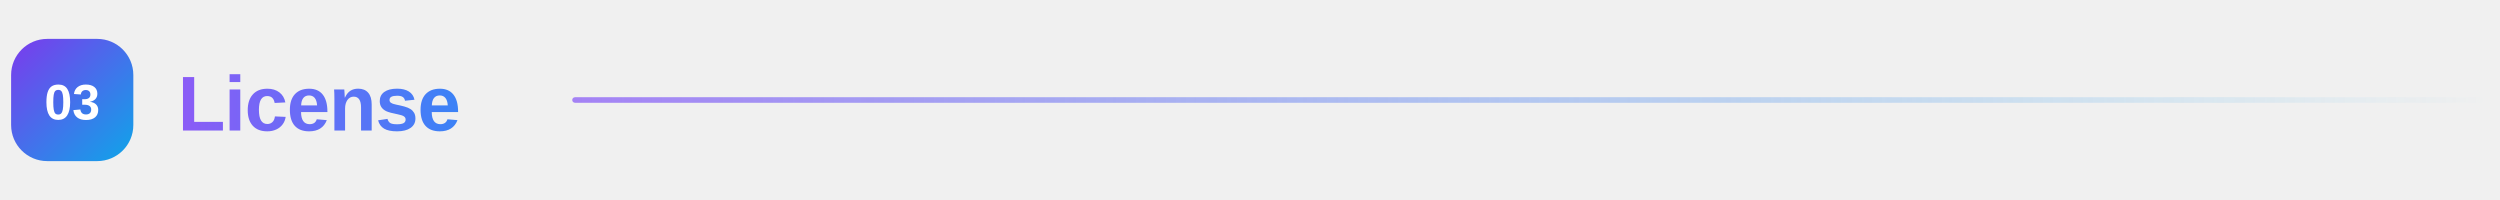
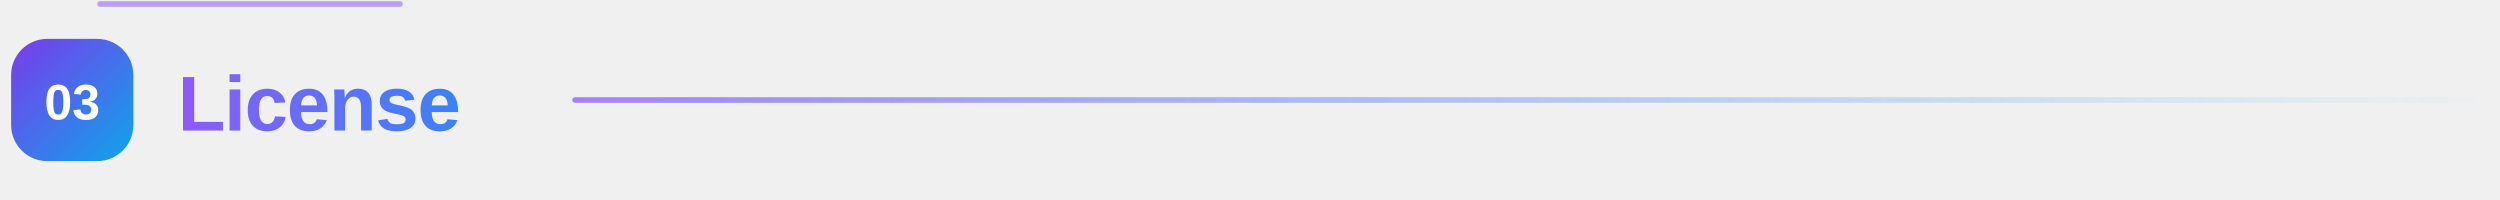
- <svg xmlns="http://www.w3.org/2000/svg" width="900" height="72" viewBox="0 0 900 72" role="img" aria-label="License">
+ <svg xmlns="http://www.w3.org/2000/svg" width="900" height="72" viewBox="0 0 900 72" role="img" aria-label="License" data-readme-motion="subtle">
  <defs>
    <linearGradient id="g" x1="0" y1="0" x2="1" y2="1">
      <stop offset="0" stop-color="#7c3aed" />
      <stop offset="1" stop-color="#0ea5e9" />
    </linearGradient>
    <linearGradient id="t" x1="0" y1="0" x2="1" y2="0">
      <stop offset="0" stop-color="#8b5cf6" />
      <stop offset="1" stop-color="#3b82f6" />
    </linearGradient>
    <linearGradient id="l" x1="0" y1="0" x2="1" y2="0">
      <stop offset="0" stop-color="#8b5cf6" stop-opacity="0.75" />
      <stop offset="1" stop-color="#0ea5e9" stop-opacity="0" />
    </linearGradient>
    <style>text { font-family: "Segoe UI", -apple-system, BlinkMacSystemFont, "Helvetica Neue", Arial, sans-serif; }</style>
  </defs>
  <rect x="4" y="14" width="44" height="44" rx="13" fill="url(#g)" />
  <text x="26" y="43" text-anchor="middle" style="font-size:18px;font-weight:800;fill:#ffffff">03</text>
  <text x="64" y="47" style="font-size:28px;font-weight:800;letter-spacing:-0.4px" fill="url(#t)">License</text>
  <rect x="206" y="35" width="688" height="2" rx="1" fill="url(#l)" />
+   <style data-readme-builder-motion="1">
+ @keyframes rb-accent {0%,100%{filter:brightness(1)}50%{filter:brightness(1.3)}}
+ @keyframes rb-trace {from{stroke-dashoffset:900}to{stroke-dashoffset:0}}
+ svg[data-readme-motion] .rb-motion-line{animation:rb-trace 2s ease-in-out 2;stroke-dasharray:108 900;stroke-dashoffset:0;opacity:.55}
+ svg[data-readme-motion] &gt; path,svg[data-readme-motion] &gt; g:not(.rb-motion-layer){animation:rb-accent 2s ease-in-out 2}
+ @media (prefers-reduced-motion:reduce){svg[data-readme-motion] .rb-motion-line,svg[data-readme-motion] &gt; path,svg[data-readme-motion] &gt; g:not(.rb-motion-layer){animation:none!important;filter:none!important}}
+ </style>
+   <g class="rb-motion-layer" aria-hidden="true" pointer-events="none">
+     <path class="rb-motion-line" d="M36 1.44h828" fill="none" stroke="#8b5cf6" stroke-width="2" stroke-linecap="round" />
+   </g>
</svg>
